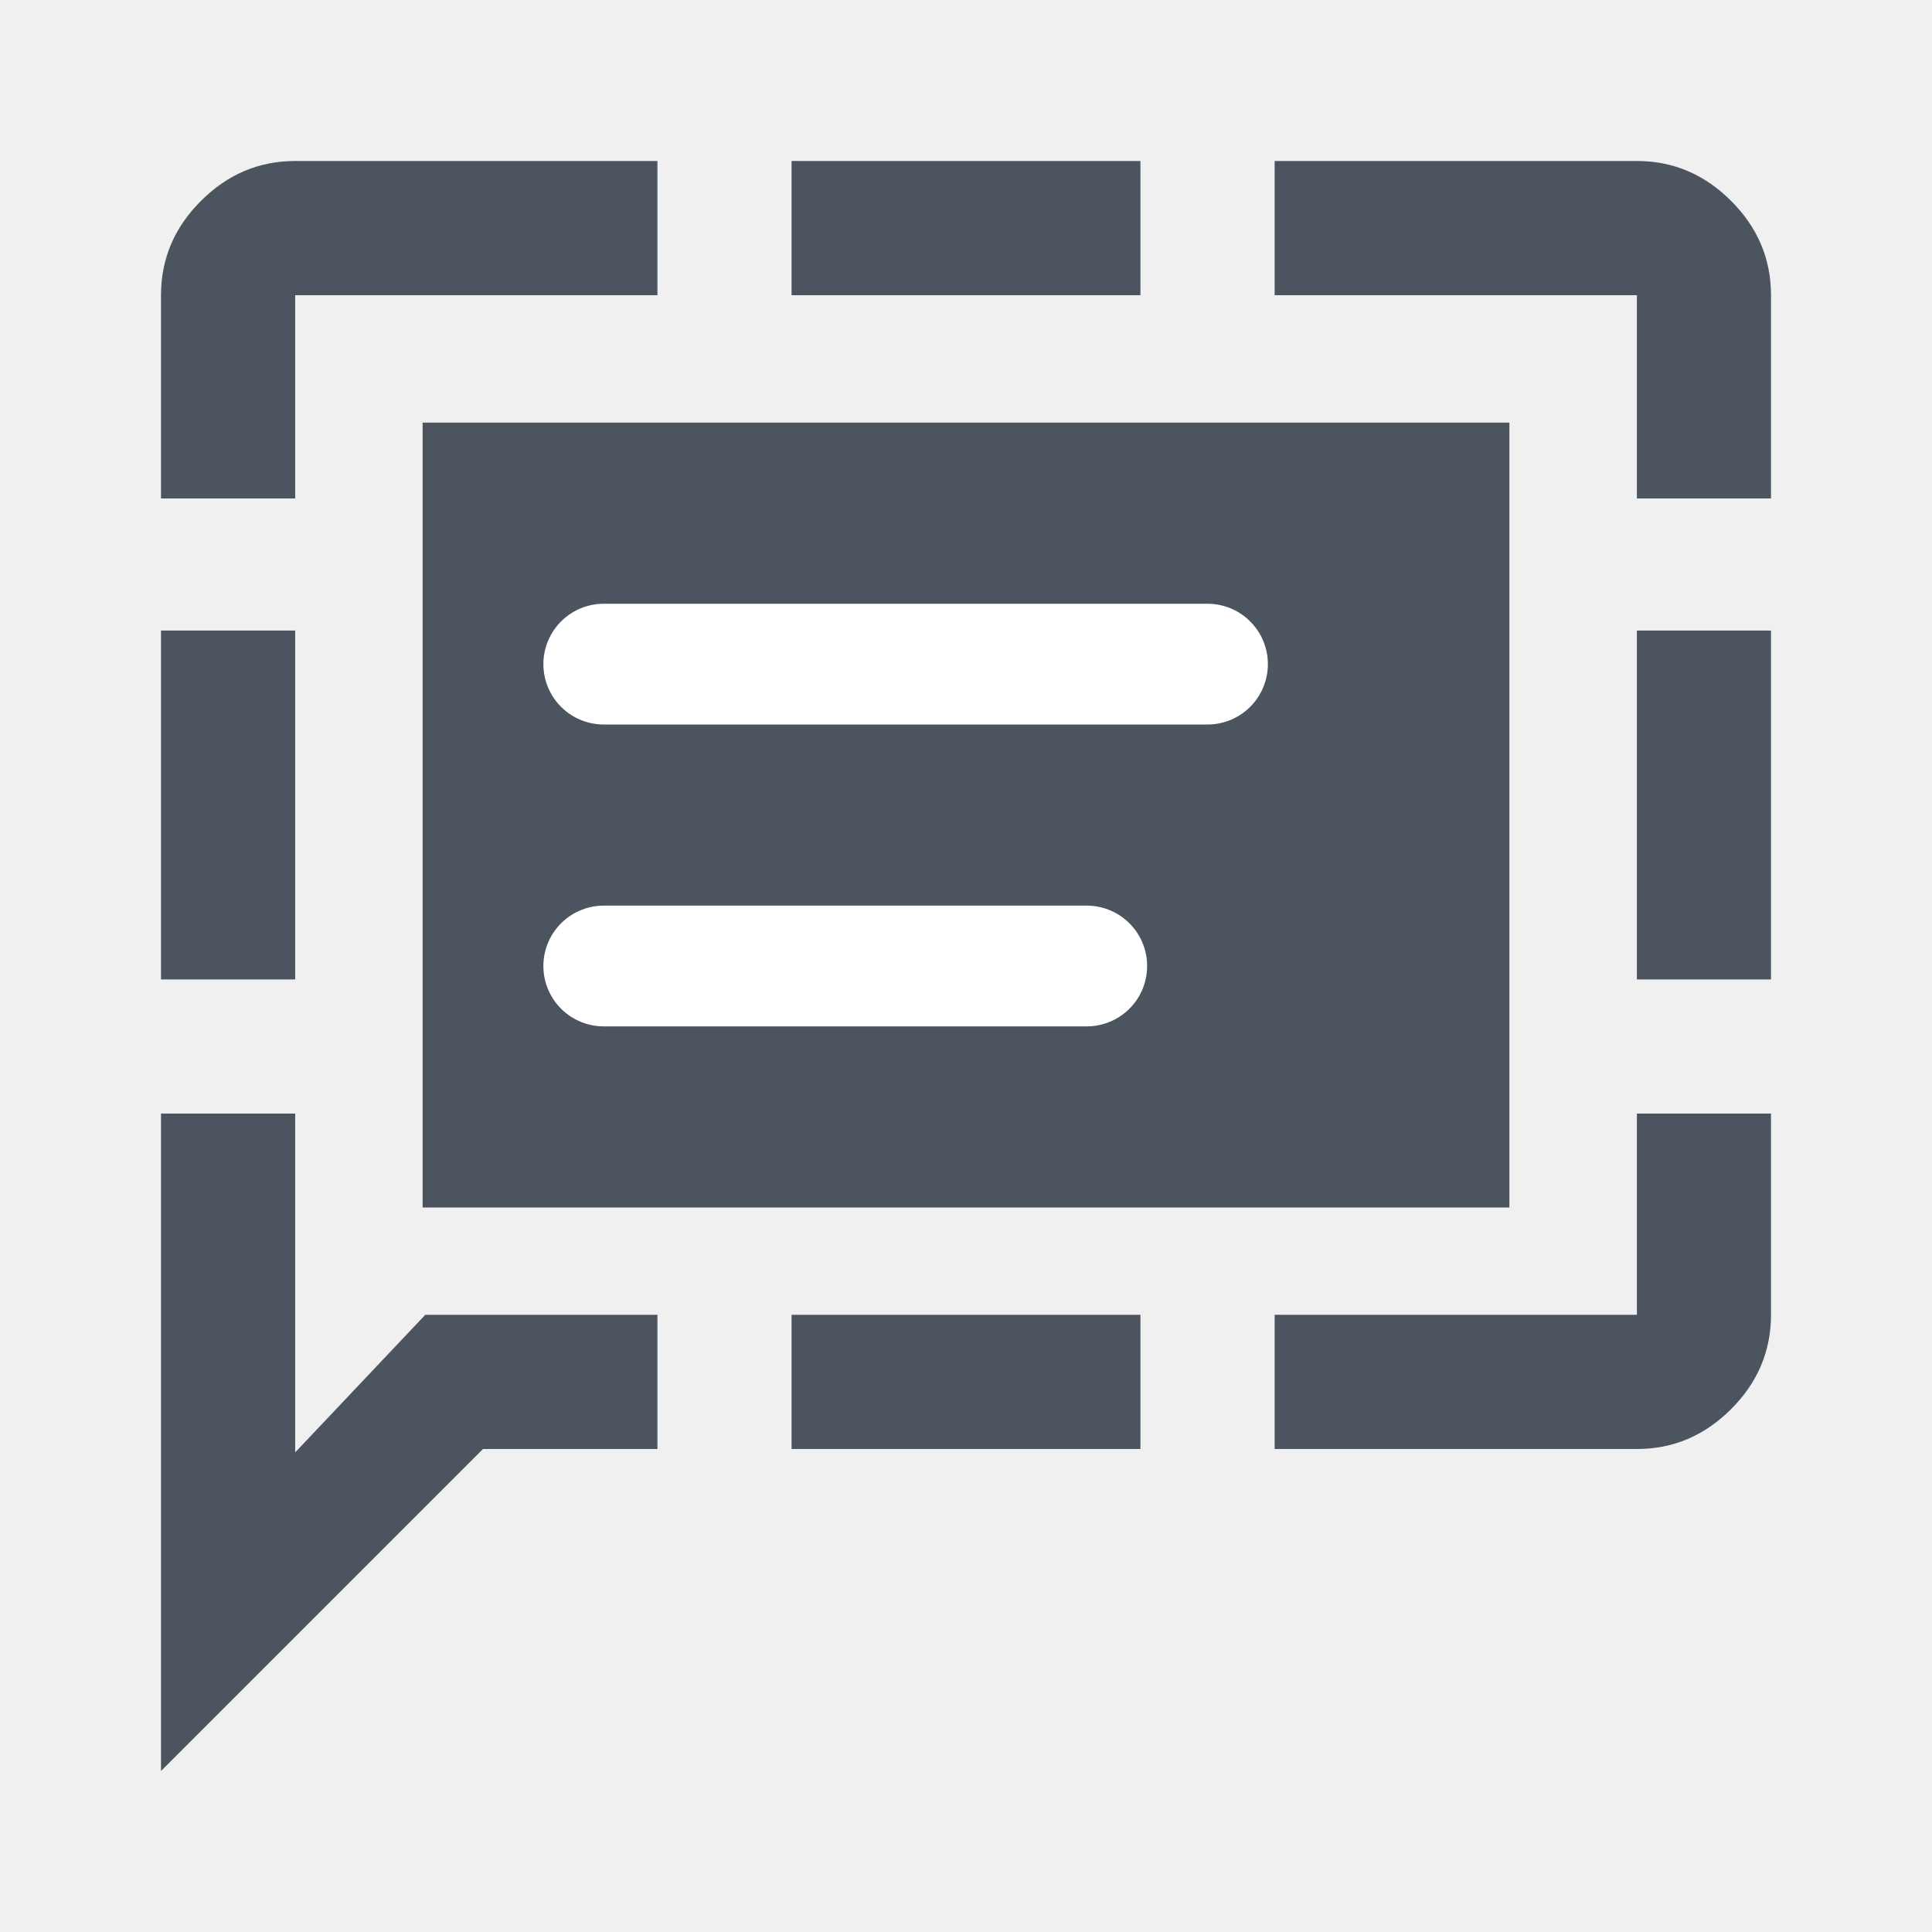
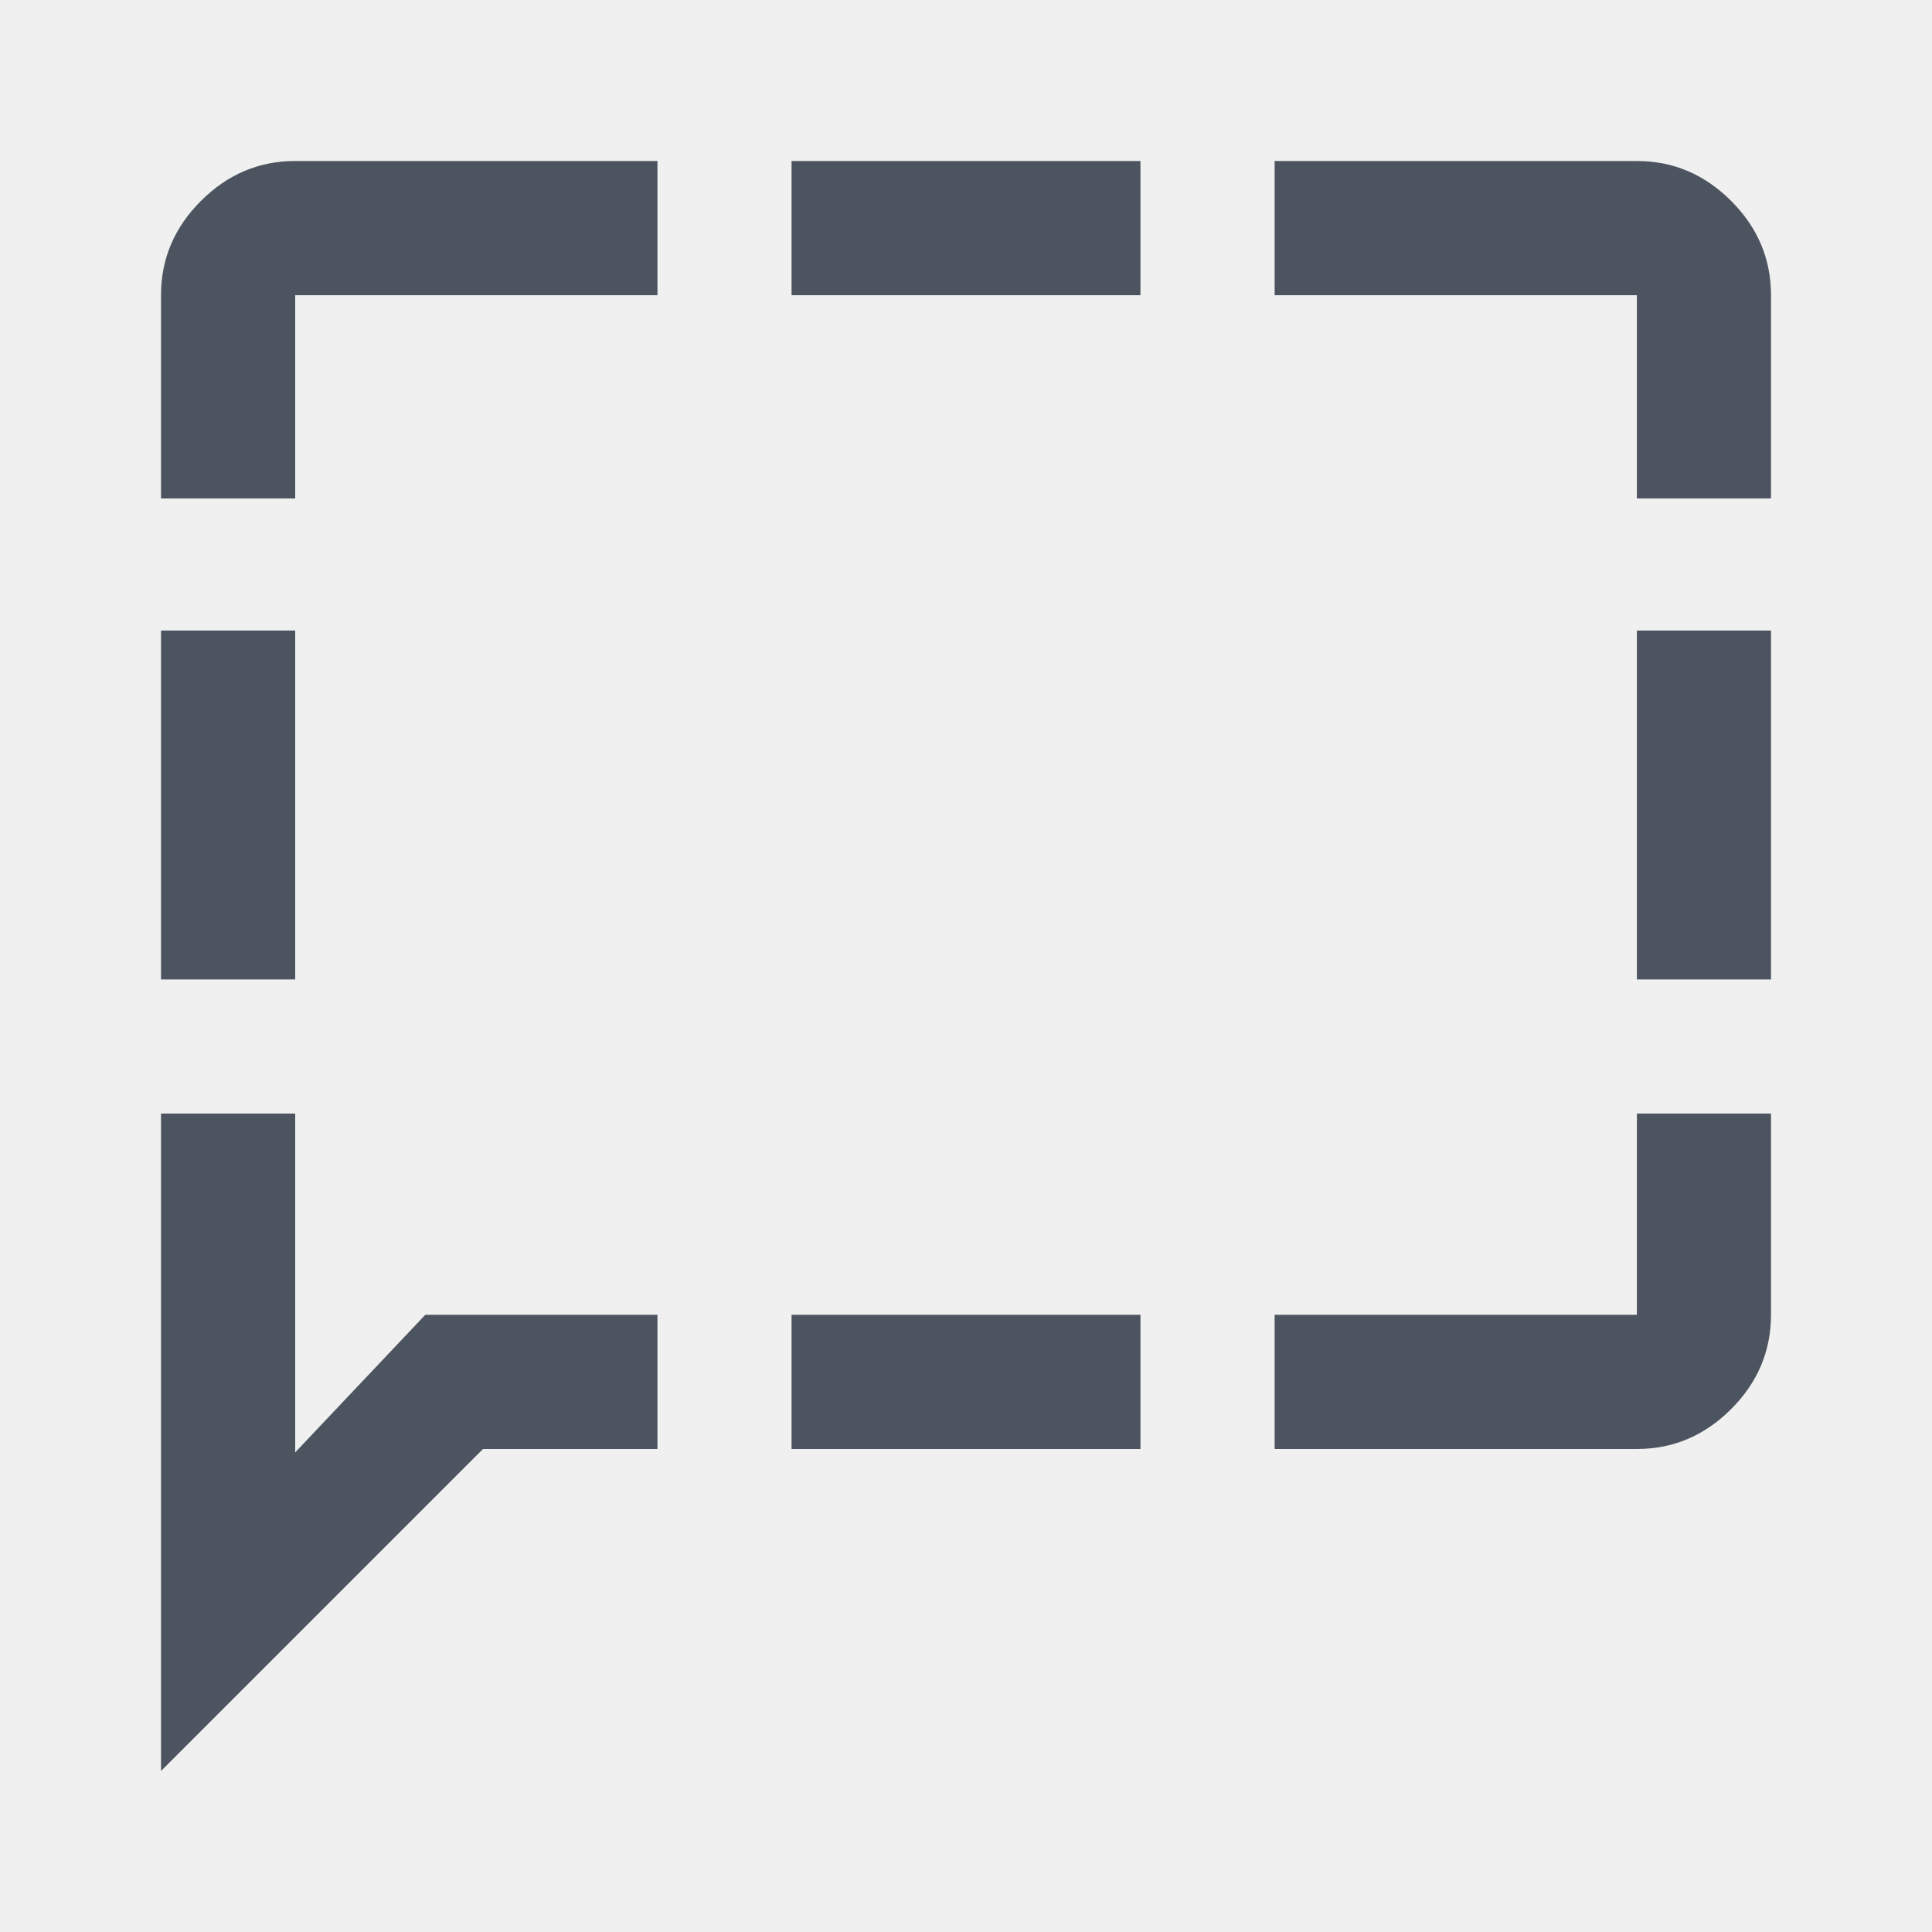
<svg xmlns="http://www.w3.org/2000/svg" width="24" height="24" viewBox="0 0 24 24" fill="none">
  <mask id="mask0_61766_149" style="mask-type:alpha" maskUnits="userSpaceOnUse" x="0" y="0" width="24" height="24">
    <path d="M0 0H24V24H0V0Z" fill="#D9D9D9" />
  </mask>
  <g mask="url(#mask0_61766_149)">
    <path d="M2 12.167V7.833H3.667V12.167H2ZM2 22V13.833H3.667V18.042L5.283 16.333H8.167V18H6L2 22ZM9.833 18V16.333H14.167V18H9.833ZM15.834 18V16.333H20.334V13.833H22V16.333C22 16.783 21.835 17.174 21.505 17.504C21.174 17.835 20.784 18 20.334 18H15.834ZM20.334 12.167V7.833H22V12.167H20.334ZM20.334 6.192V3.667H15.834V2H20.334C20.784 2 21.174 2.165 21.505 2.496C21.835 2.826 22 3.217 22 3.667V6.192H20.334ZM9.833 3.667V2H14.167V3.667H9.833ZM2 6.192V3.667C2 3.217 2.165 2.826 2.496 2.496C2.827 2.165 3.217 2 3.667 2H8.167V3.667H3.667V6.192H2Z" fill="#4C555F" />
  </g>
-   <rect x="5.25" y="5.25" width="13.5" height="9.75" fill="#4C555F" />
-   <line x1="7.5" y1="8.25" x2="15" y2="8.25" stroke="white" stroke-width="1.5" stroke-linecap="round" />
-   <line x1="7.5" y1="12" x2="13.5" y2="12" stroke="white" stroke-width="1.5" stroke-linecap="round" />
</svg>
